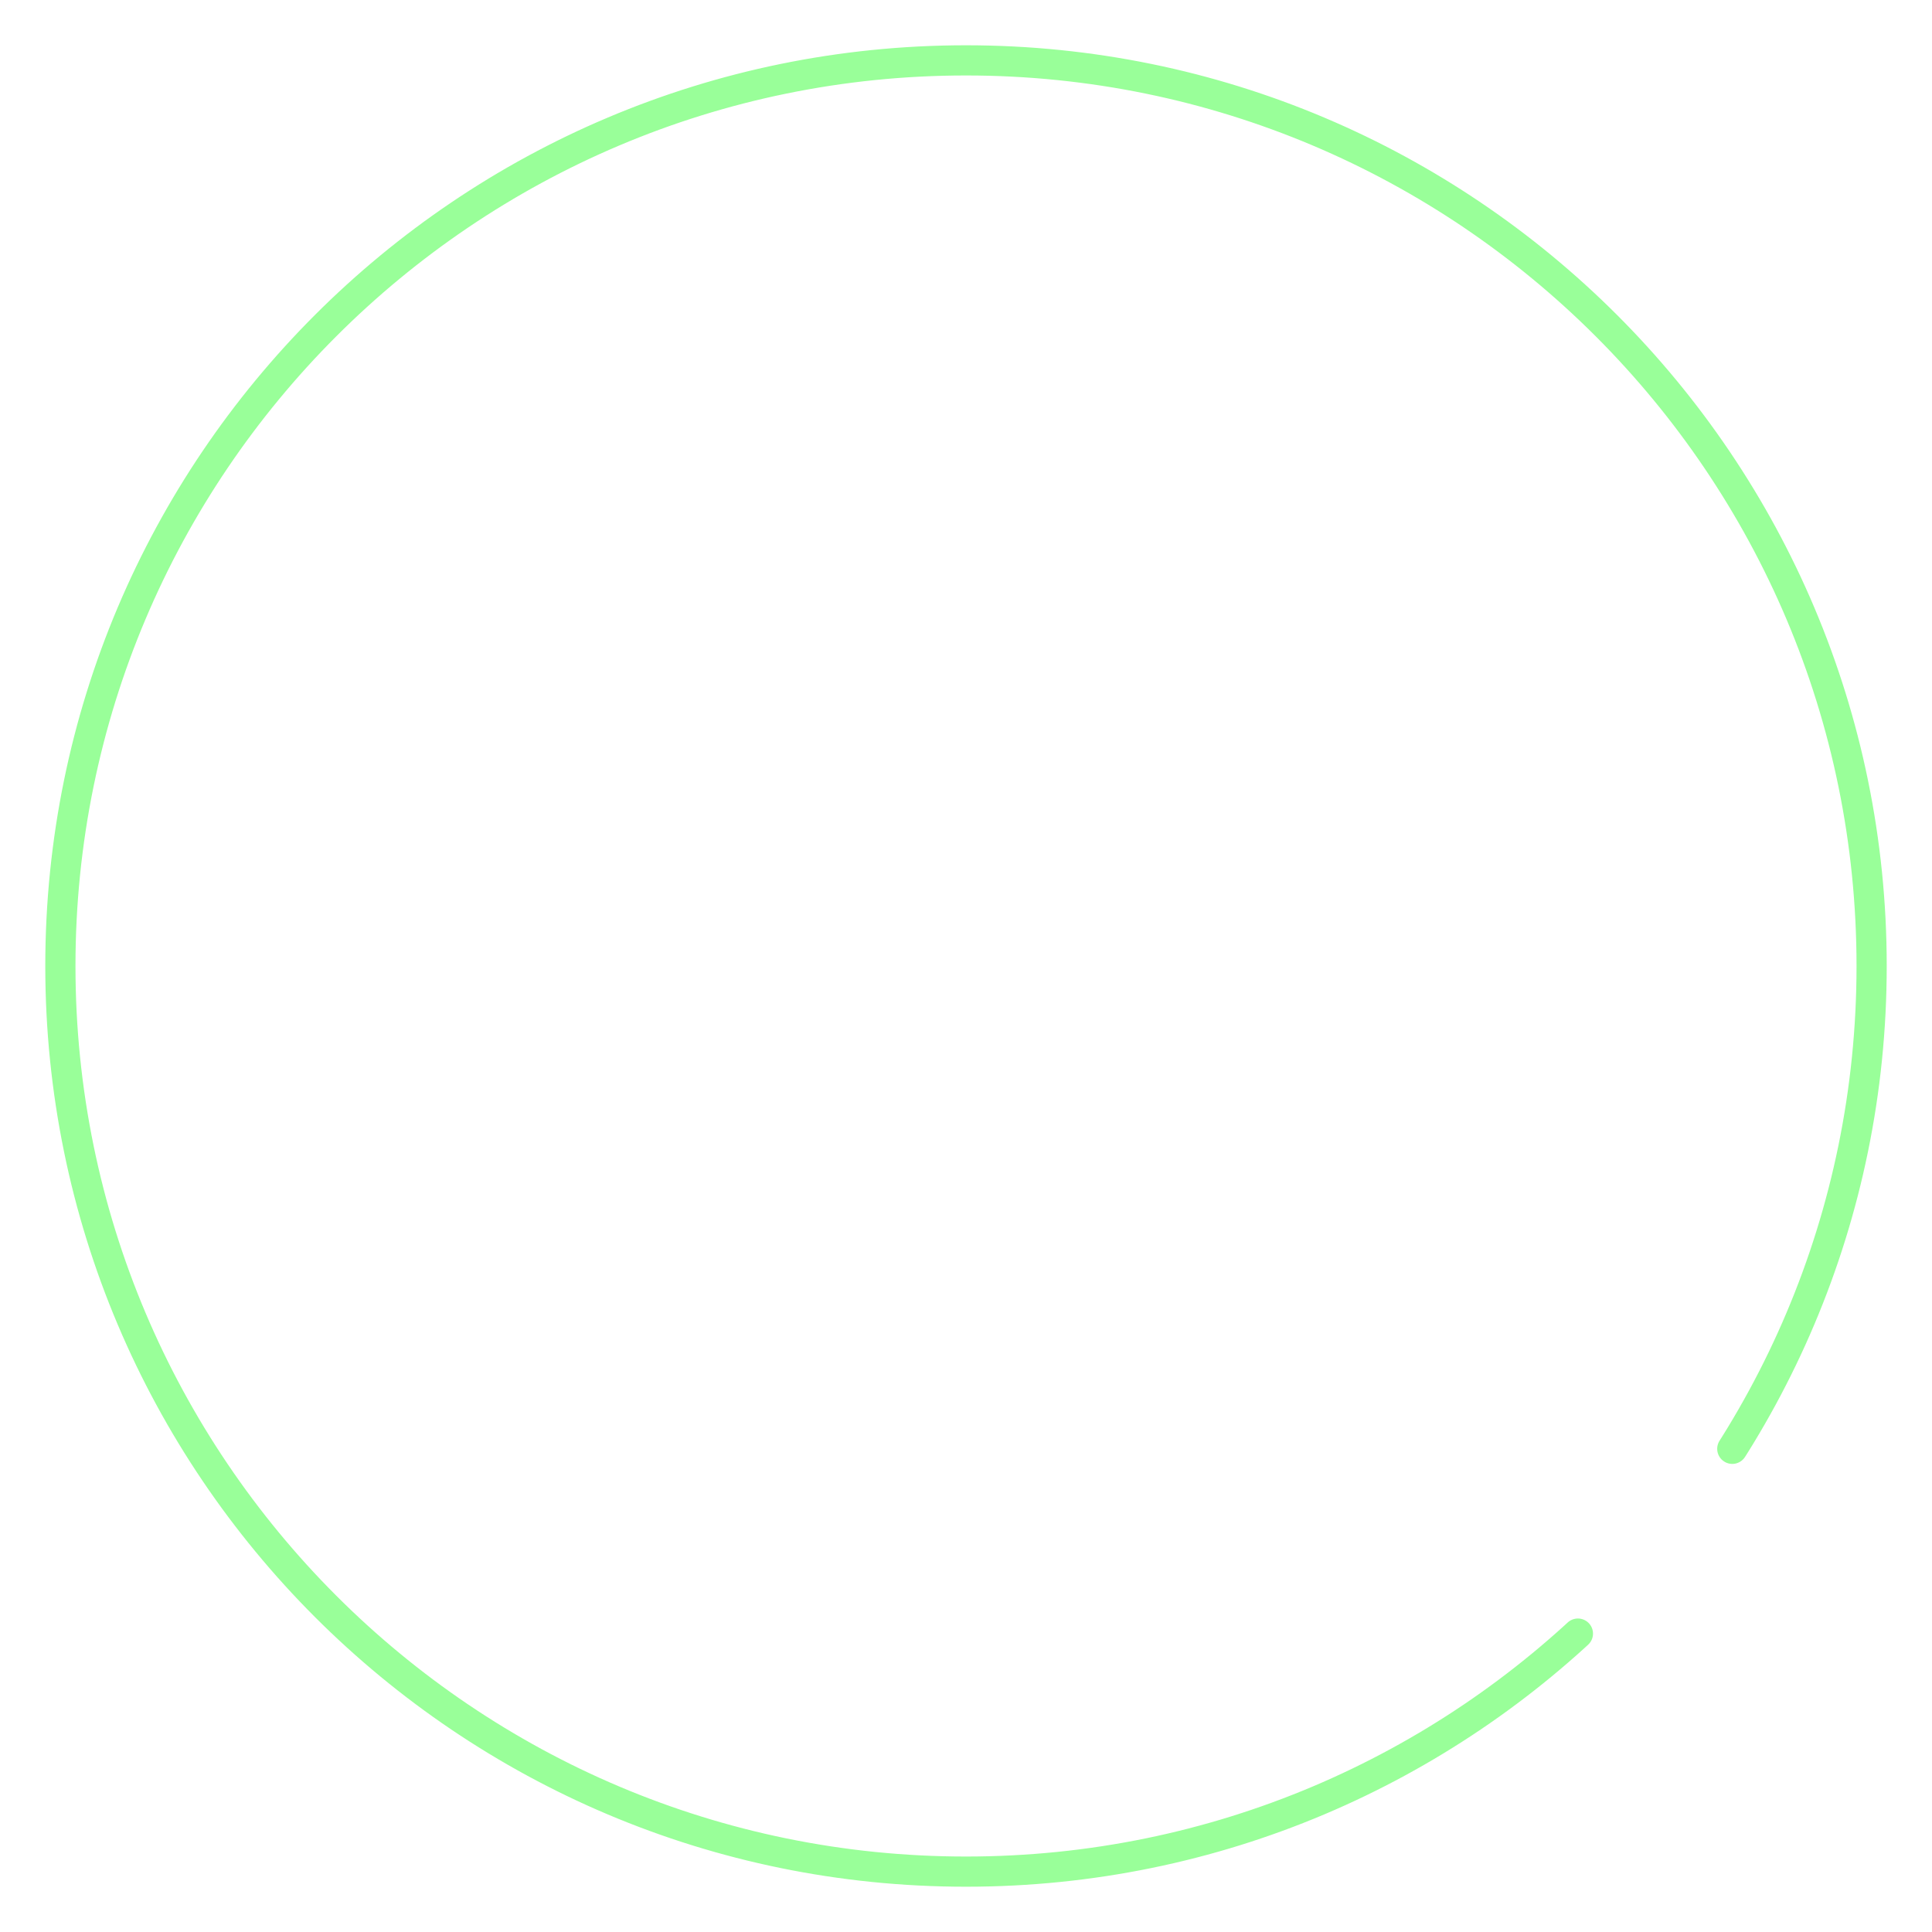
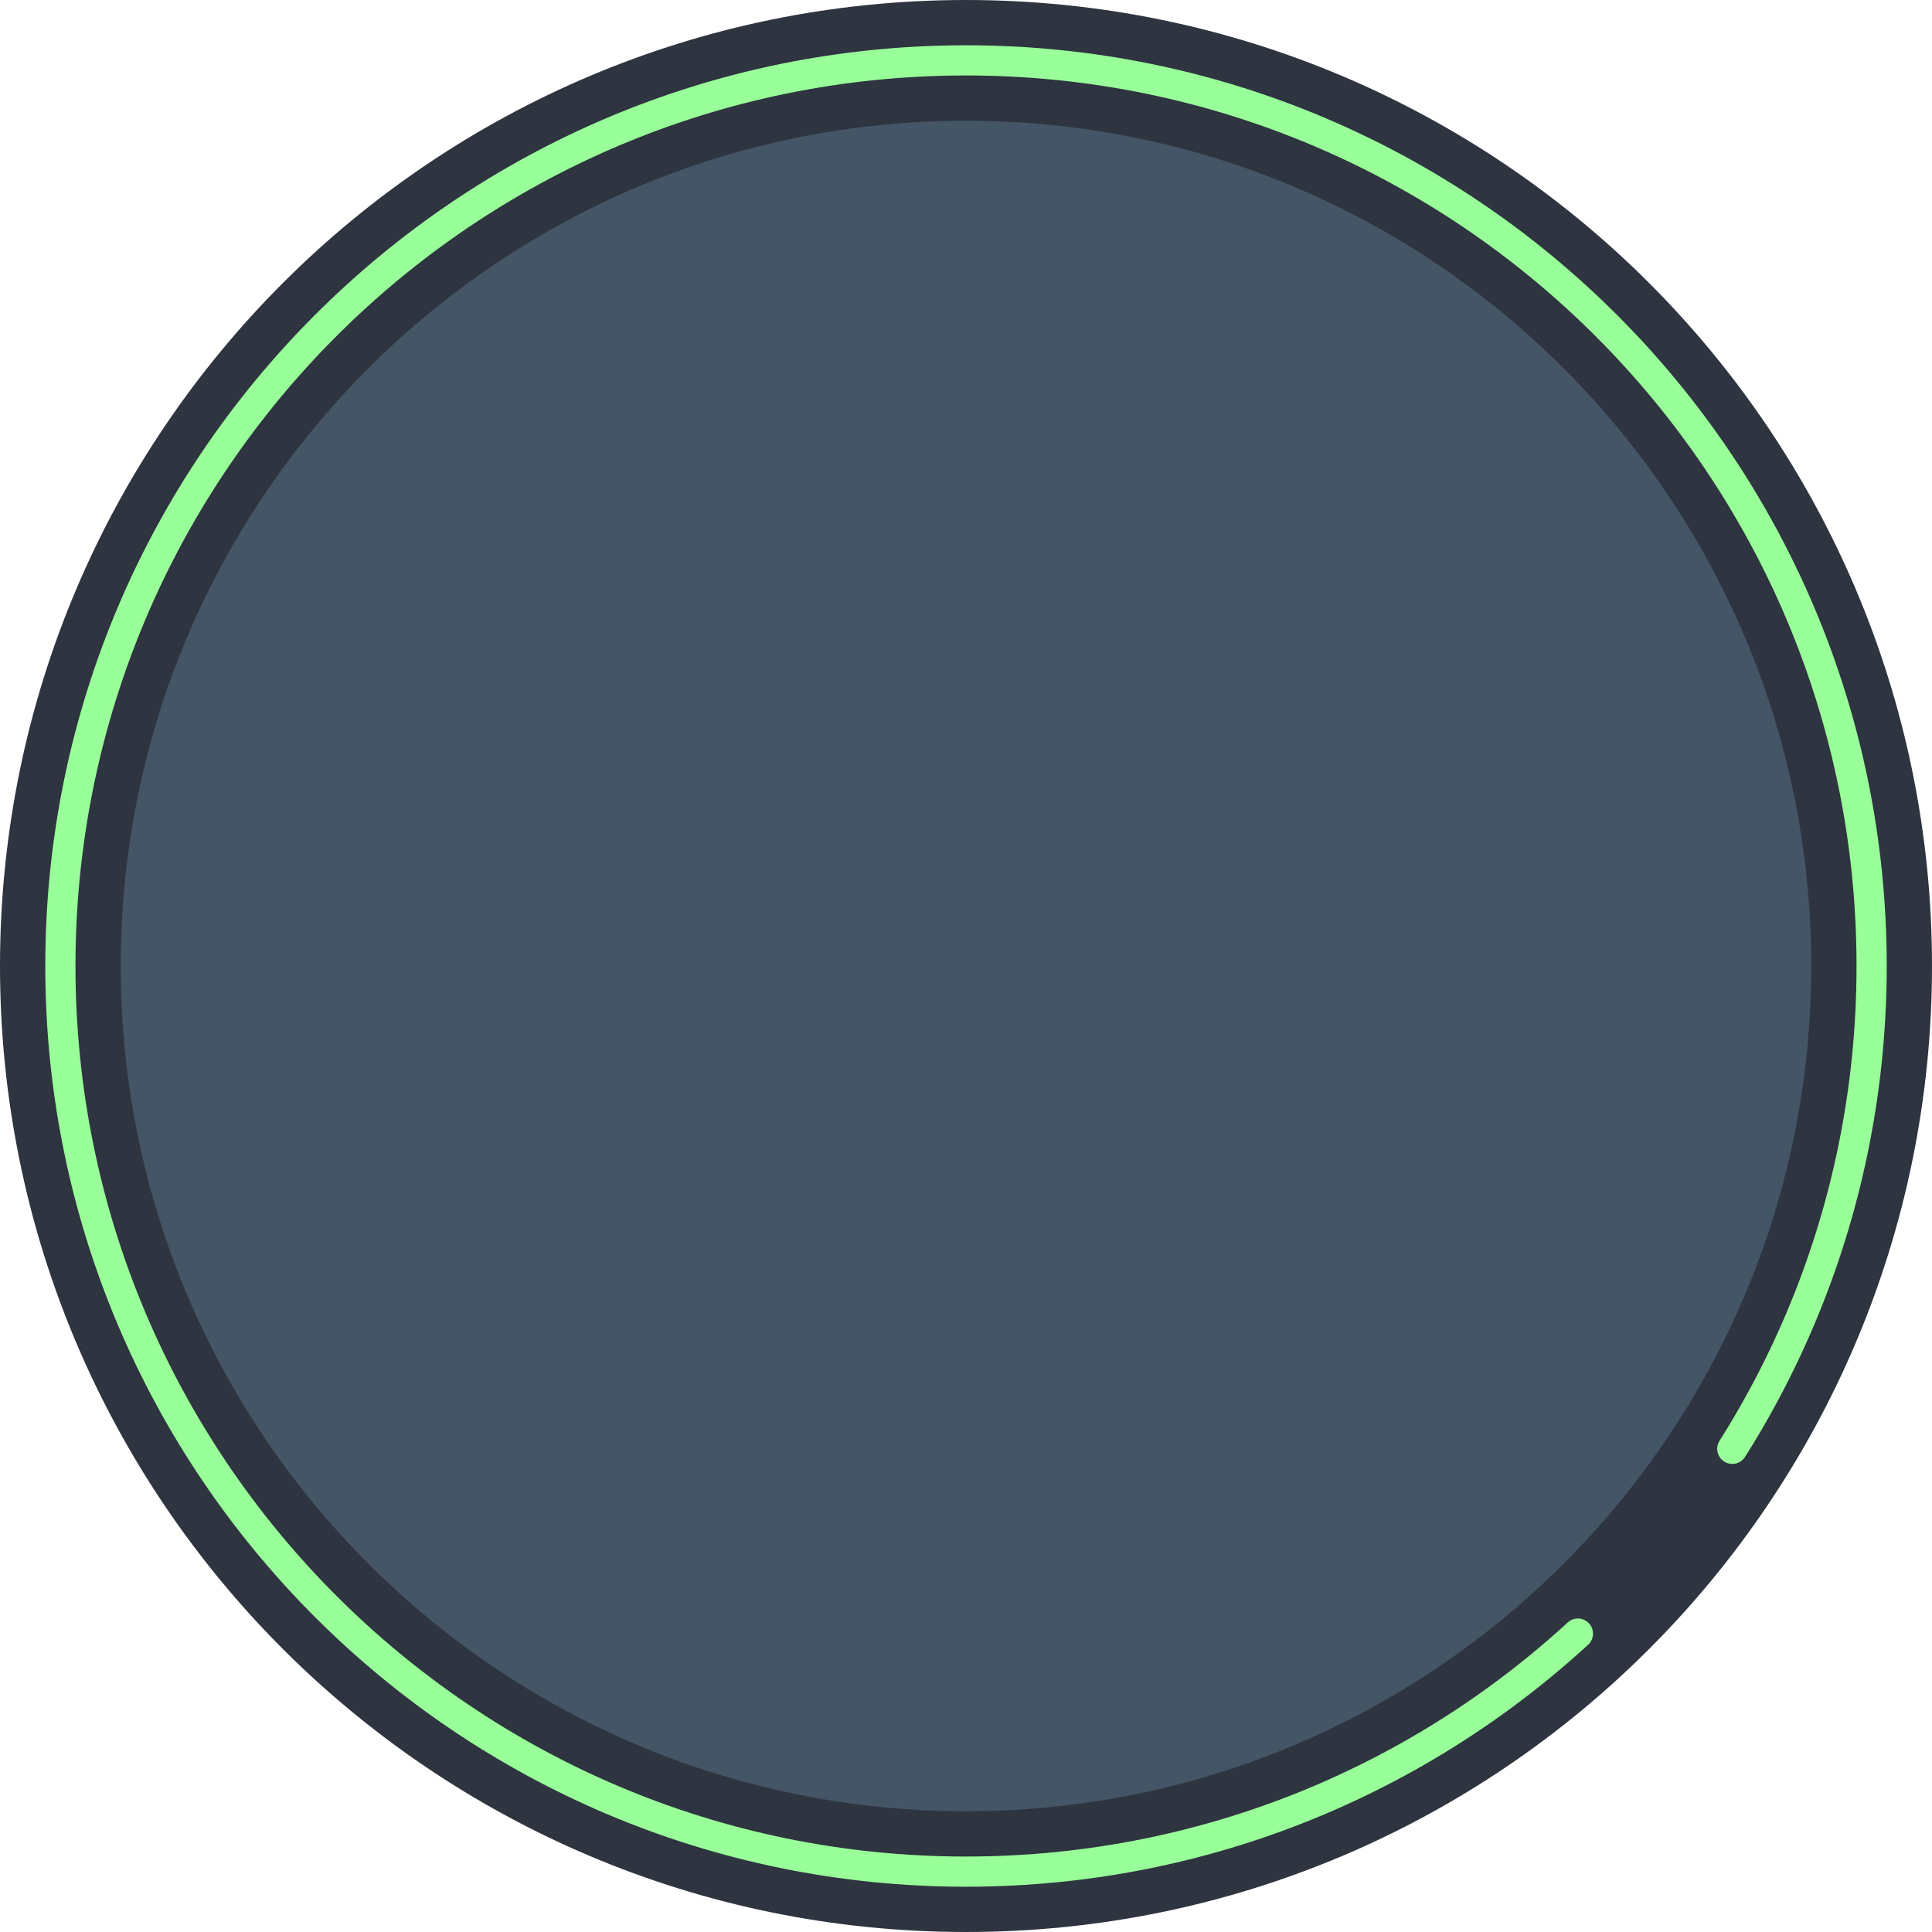
<svg xmlns="http://www.w3.org/2000/svg" width="1024" height="1024" viewBox="0 0 1024 1024">
-   <path fill="none" stroke="#99FF99" stroke-width="16" stroke-linecap="round" stroke-dasharray="2048, 128" stroke-dashoffset="1024" d=" M 512 32         a 480 480 0 0 1 0 960         a 480 480 0 0 1 0 -960" />
+   <circle id="background" fill="#445566" cx="512" cy="512" r="480" stroke="#2e3440" stroke-width="64" />
+   <path id="iconic-ring" fill="none" stroke="#99FF99" stroke-width="16" stroke-linecap="round" stroke-dasharray="2048, 128" stroke-dashoffset="1024" d="M 512 32 a 480 480 0 0 1 0 960 a 480 480 0 0 1 0 -960" />
</svg>
